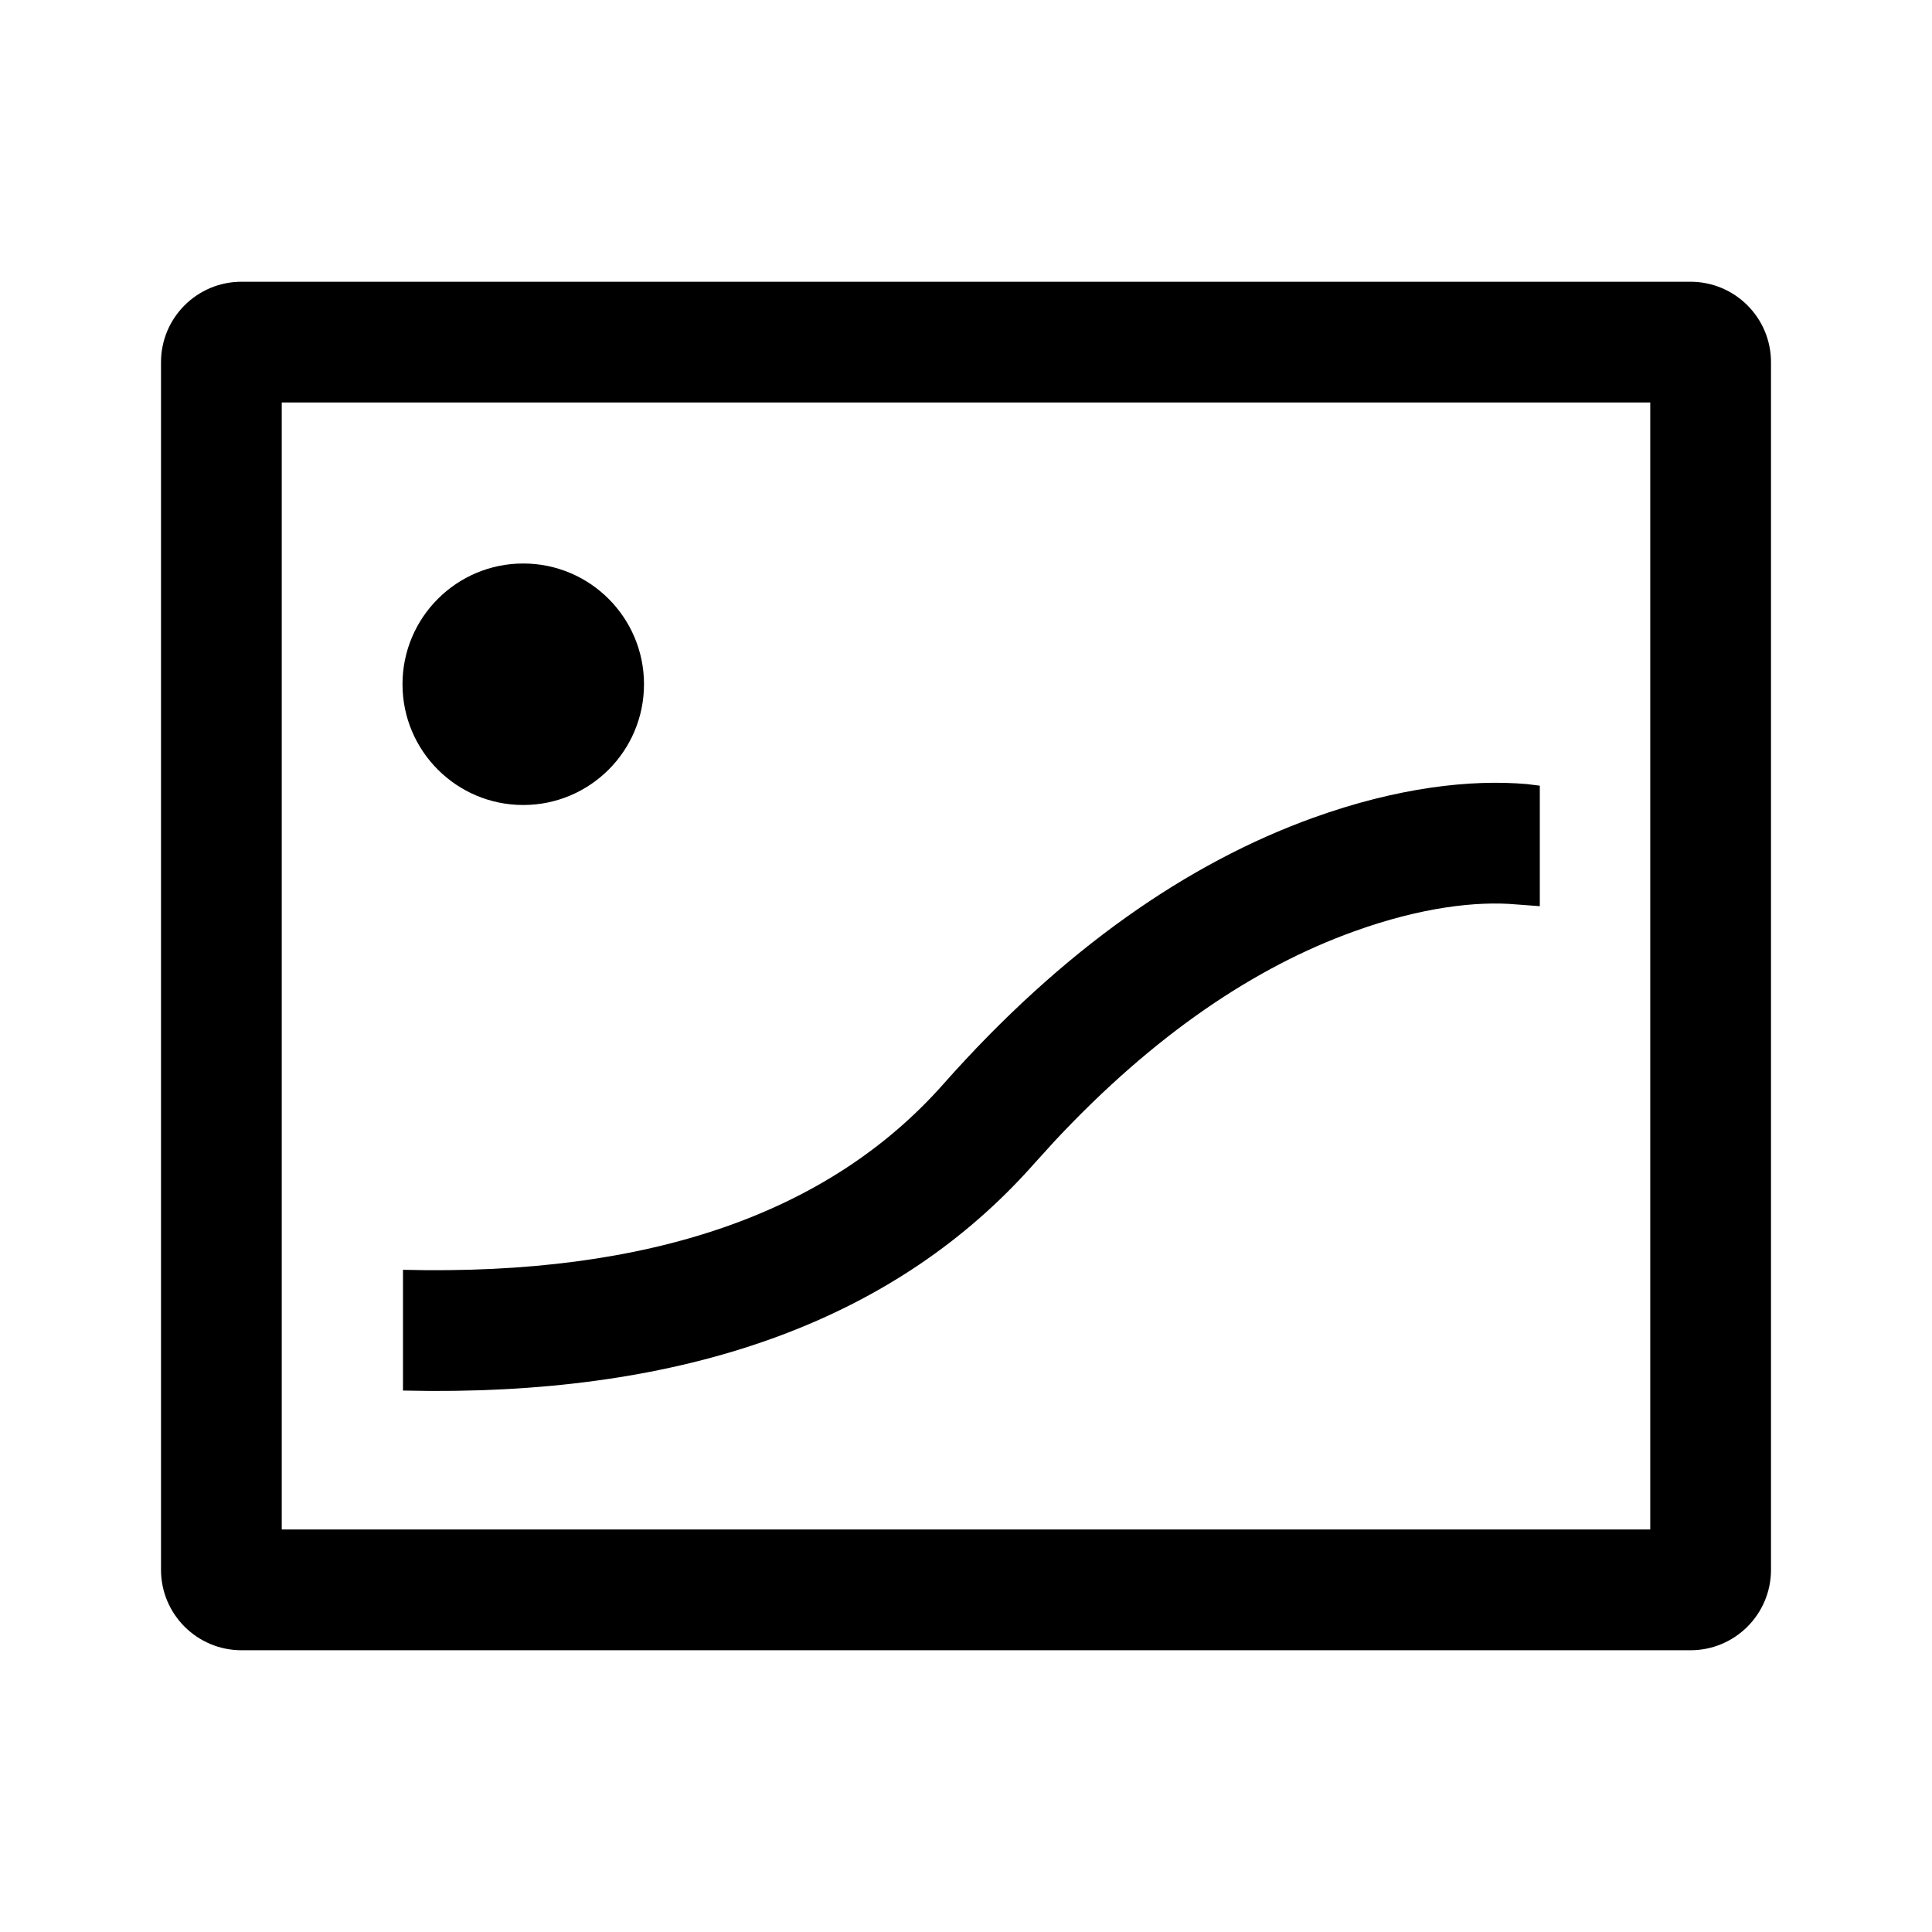
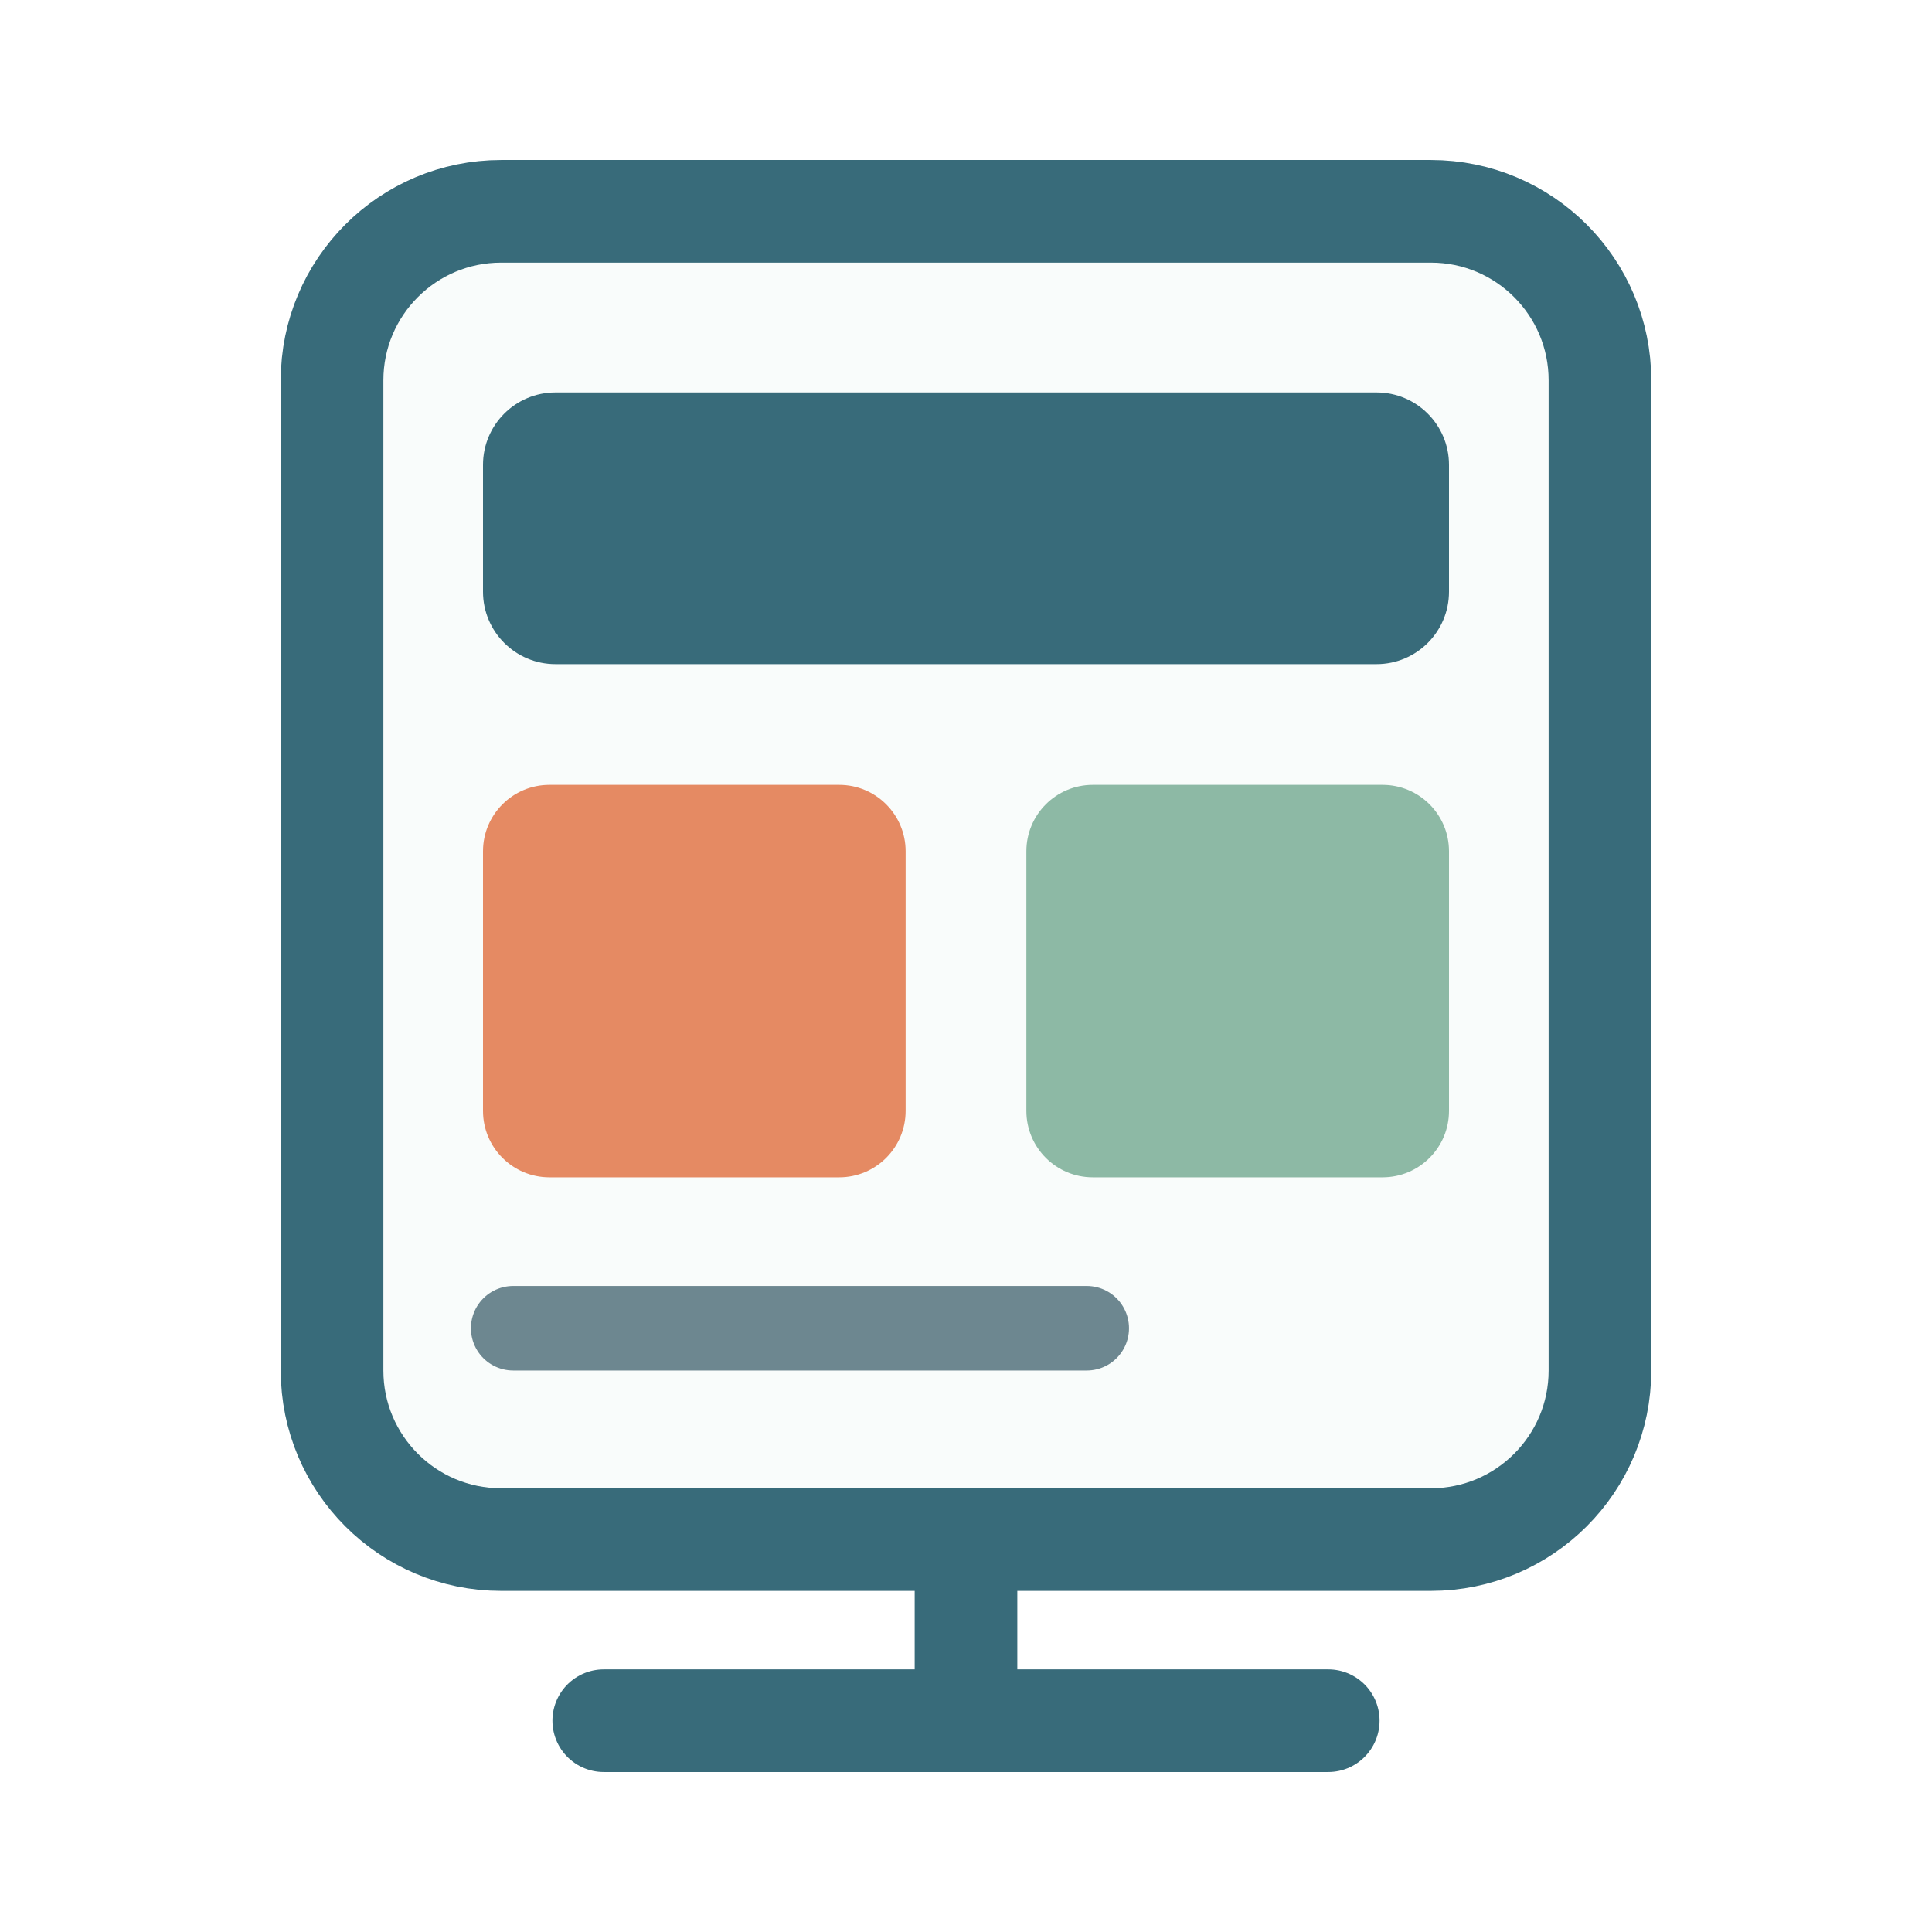
- <svg xmlns="http://www.w3.org/2000/svg" t="1783500517947" class="icon" viewBox="0 0 1024 1024" version="1.1" p-id="7346" width="200" height="200">
-   <path d="M896 149.333a42.667 42.667 0 0 1 42.667 42.667v640a42.667 42.667 0 0 1-42.667 42.667H128a42.667 42.667 0 0 1-42.667-42.667v-640a42.667 42.667 0 0 1 42.667-42.667h768zM874.667 213.333h-725.333v597.333h725.333V213.333z m-65.451 202.24l6.912 0.853v63.872l-12.544-0.939c-20.736-1.835-50.219 1.408-86.016 14.336-52.096 18.773-105.515 54.357-158.421 110.933l-11.307 12.459c-71.765 81.024-179.029 120.747-319.573 120.149l-14.677-0.213v-64c130.773 3.243 225.707-29.909 286.336-98.347 63.573-71.808 129.92-117.333 195.925-141.184 45.013-16.213 83.755-20.48 113.365-17.92zM277.333 298.667a64 64 0 1 1 0 128 64 64 0 0 1 0-128z" fill="#000000" p-id="7347" />
+ <svg xmlns="http://www.w3.org/2000/svg" viewBox="0 0 32 32" fill="none">
+   <rect x="5.5" y="3.5" width="21" height="22" rx="2.8" fill="#F9FCFB" stroke="#386B7A" stroke-width="1.7" />
+   <rect x="8" y="6.5" width="16" height="4.5" rx="1.2" fill="#386B7A" />
+   <rect x="8" y="13" width="7" height="6.5" rx="1.1" fill="#E58A63" />
+   <rect x="17" y="13" width="7" height="6.5" rx="1.1" fill="#8DB9A5" />
+   <path d="M8.5 22h9.5" stroke="#6D8790" stroke-width="1.4" stroke-linecap="round" />
+   <path d="M10 28.5h12M16 25.5v3" stroke="#386B7A" stroke-width="1.7" stroke-linecap="round" />
</svg>
